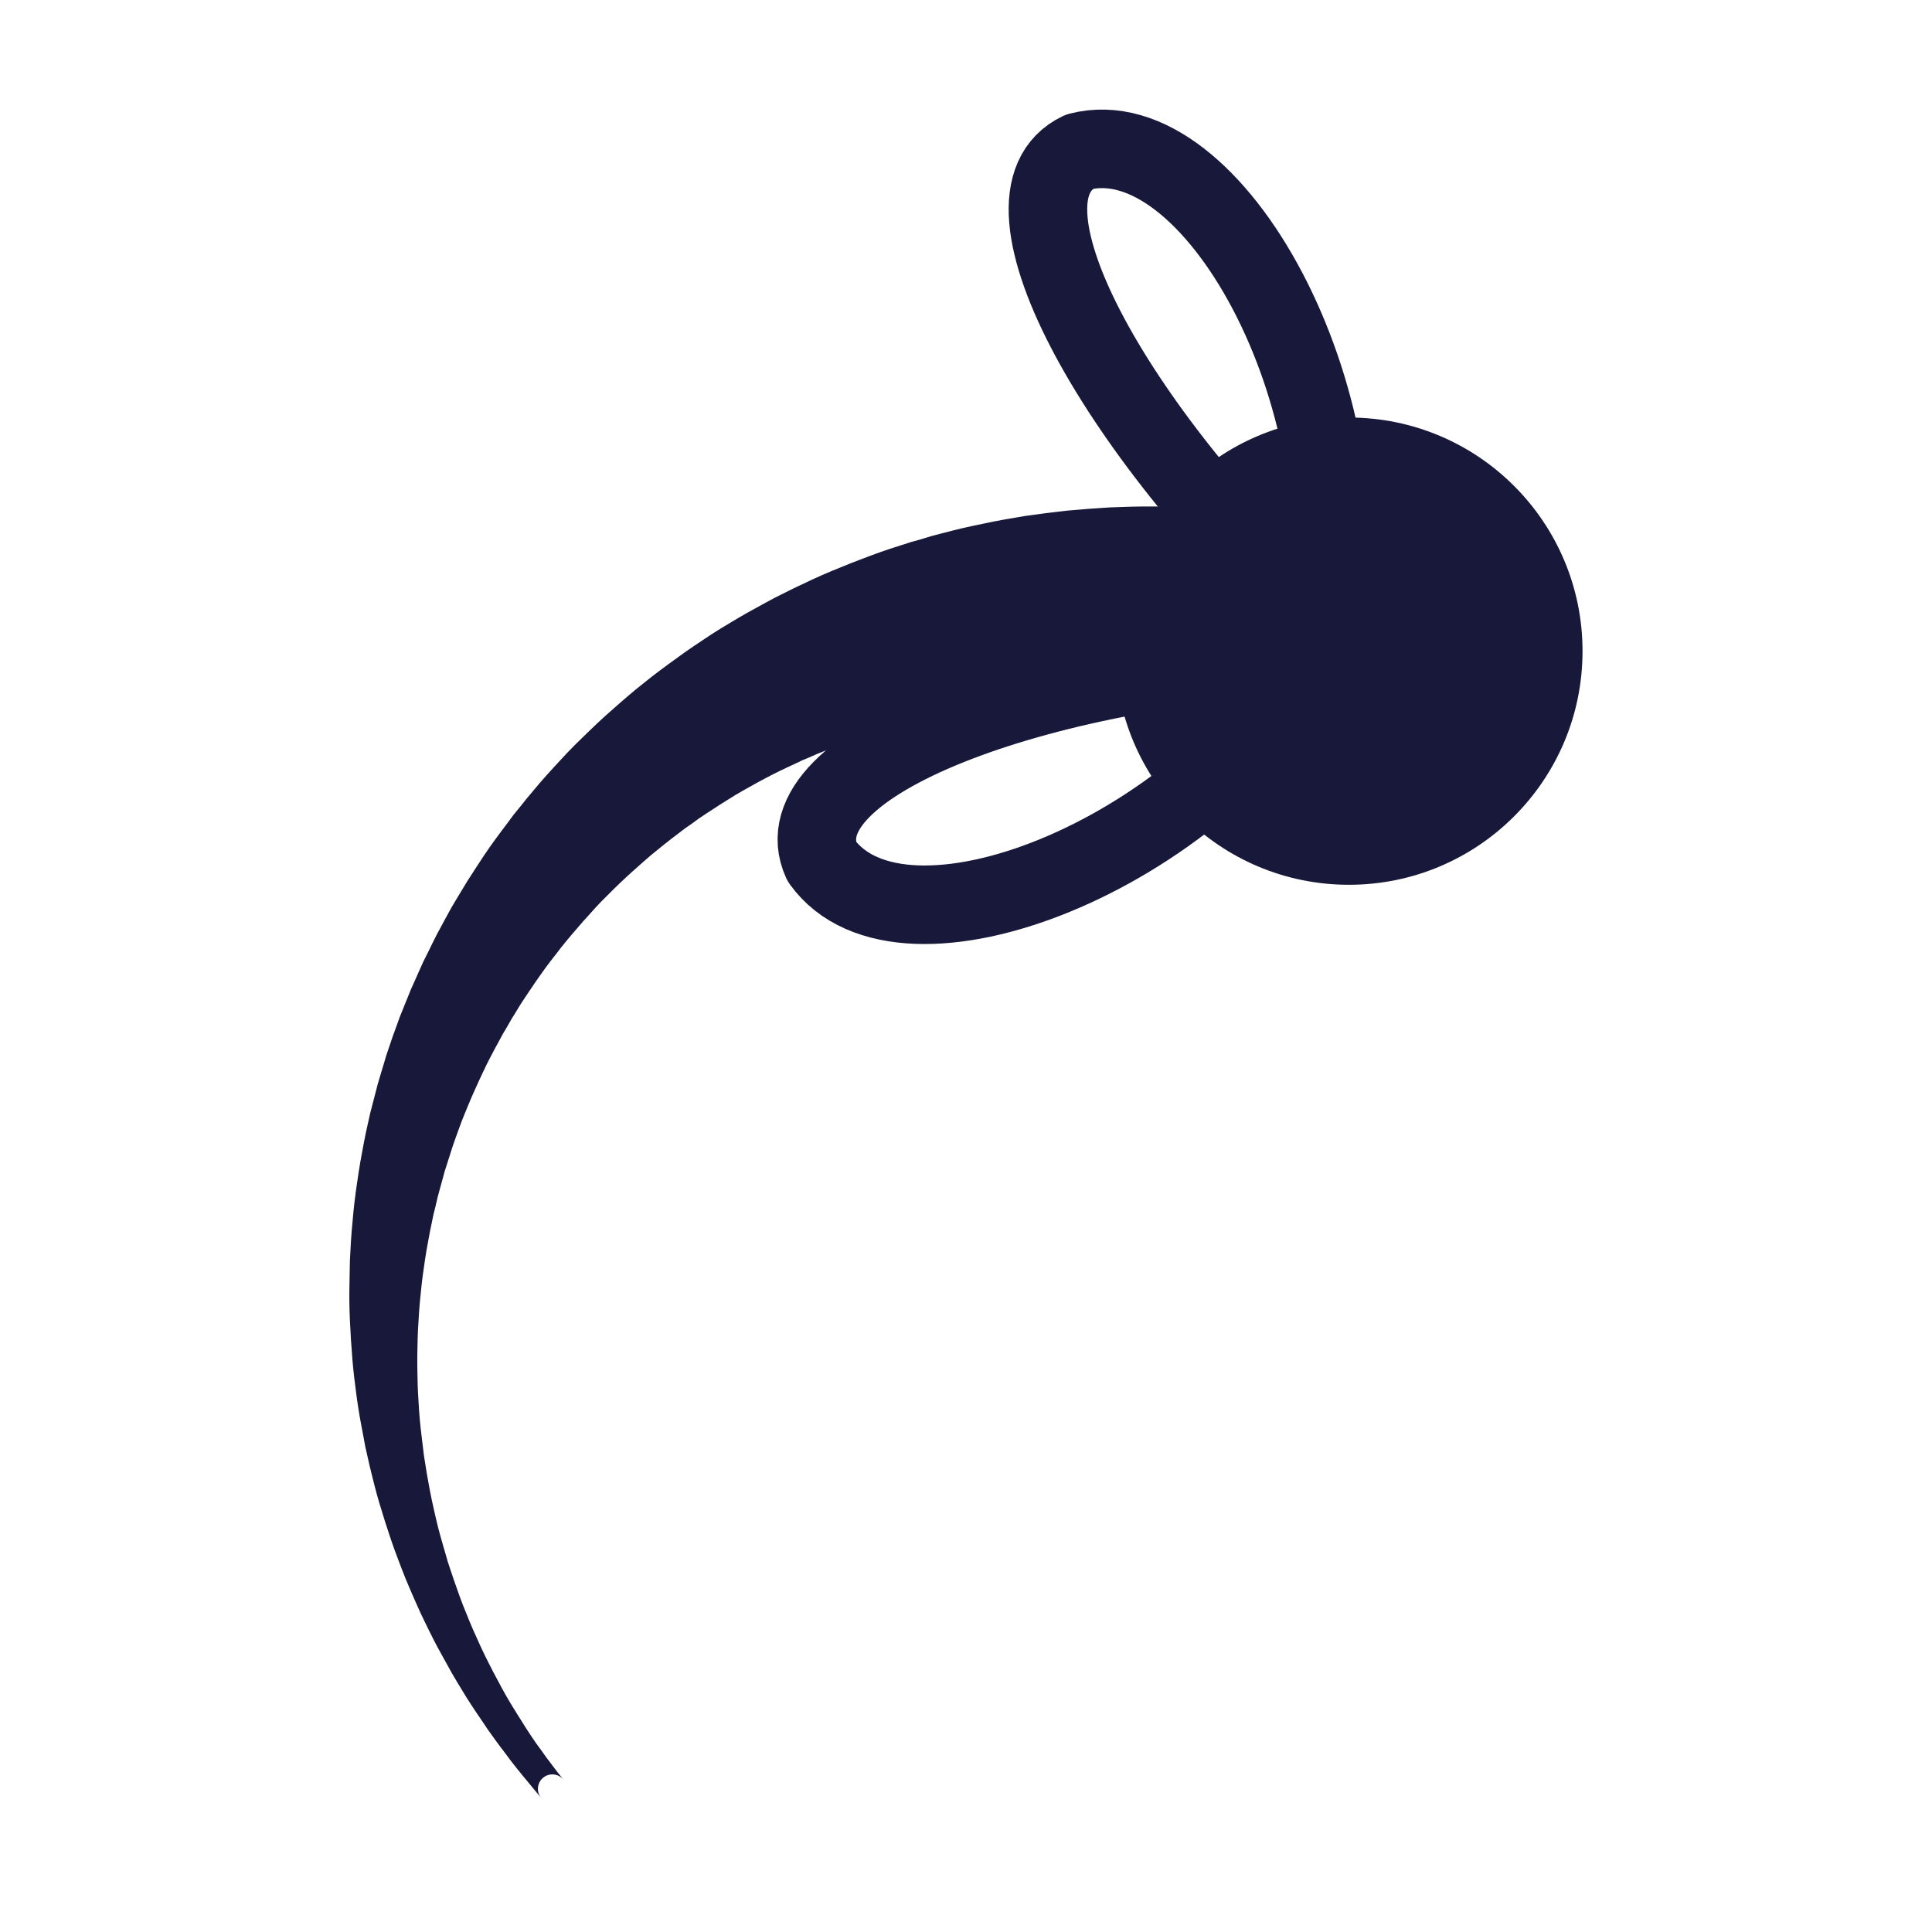
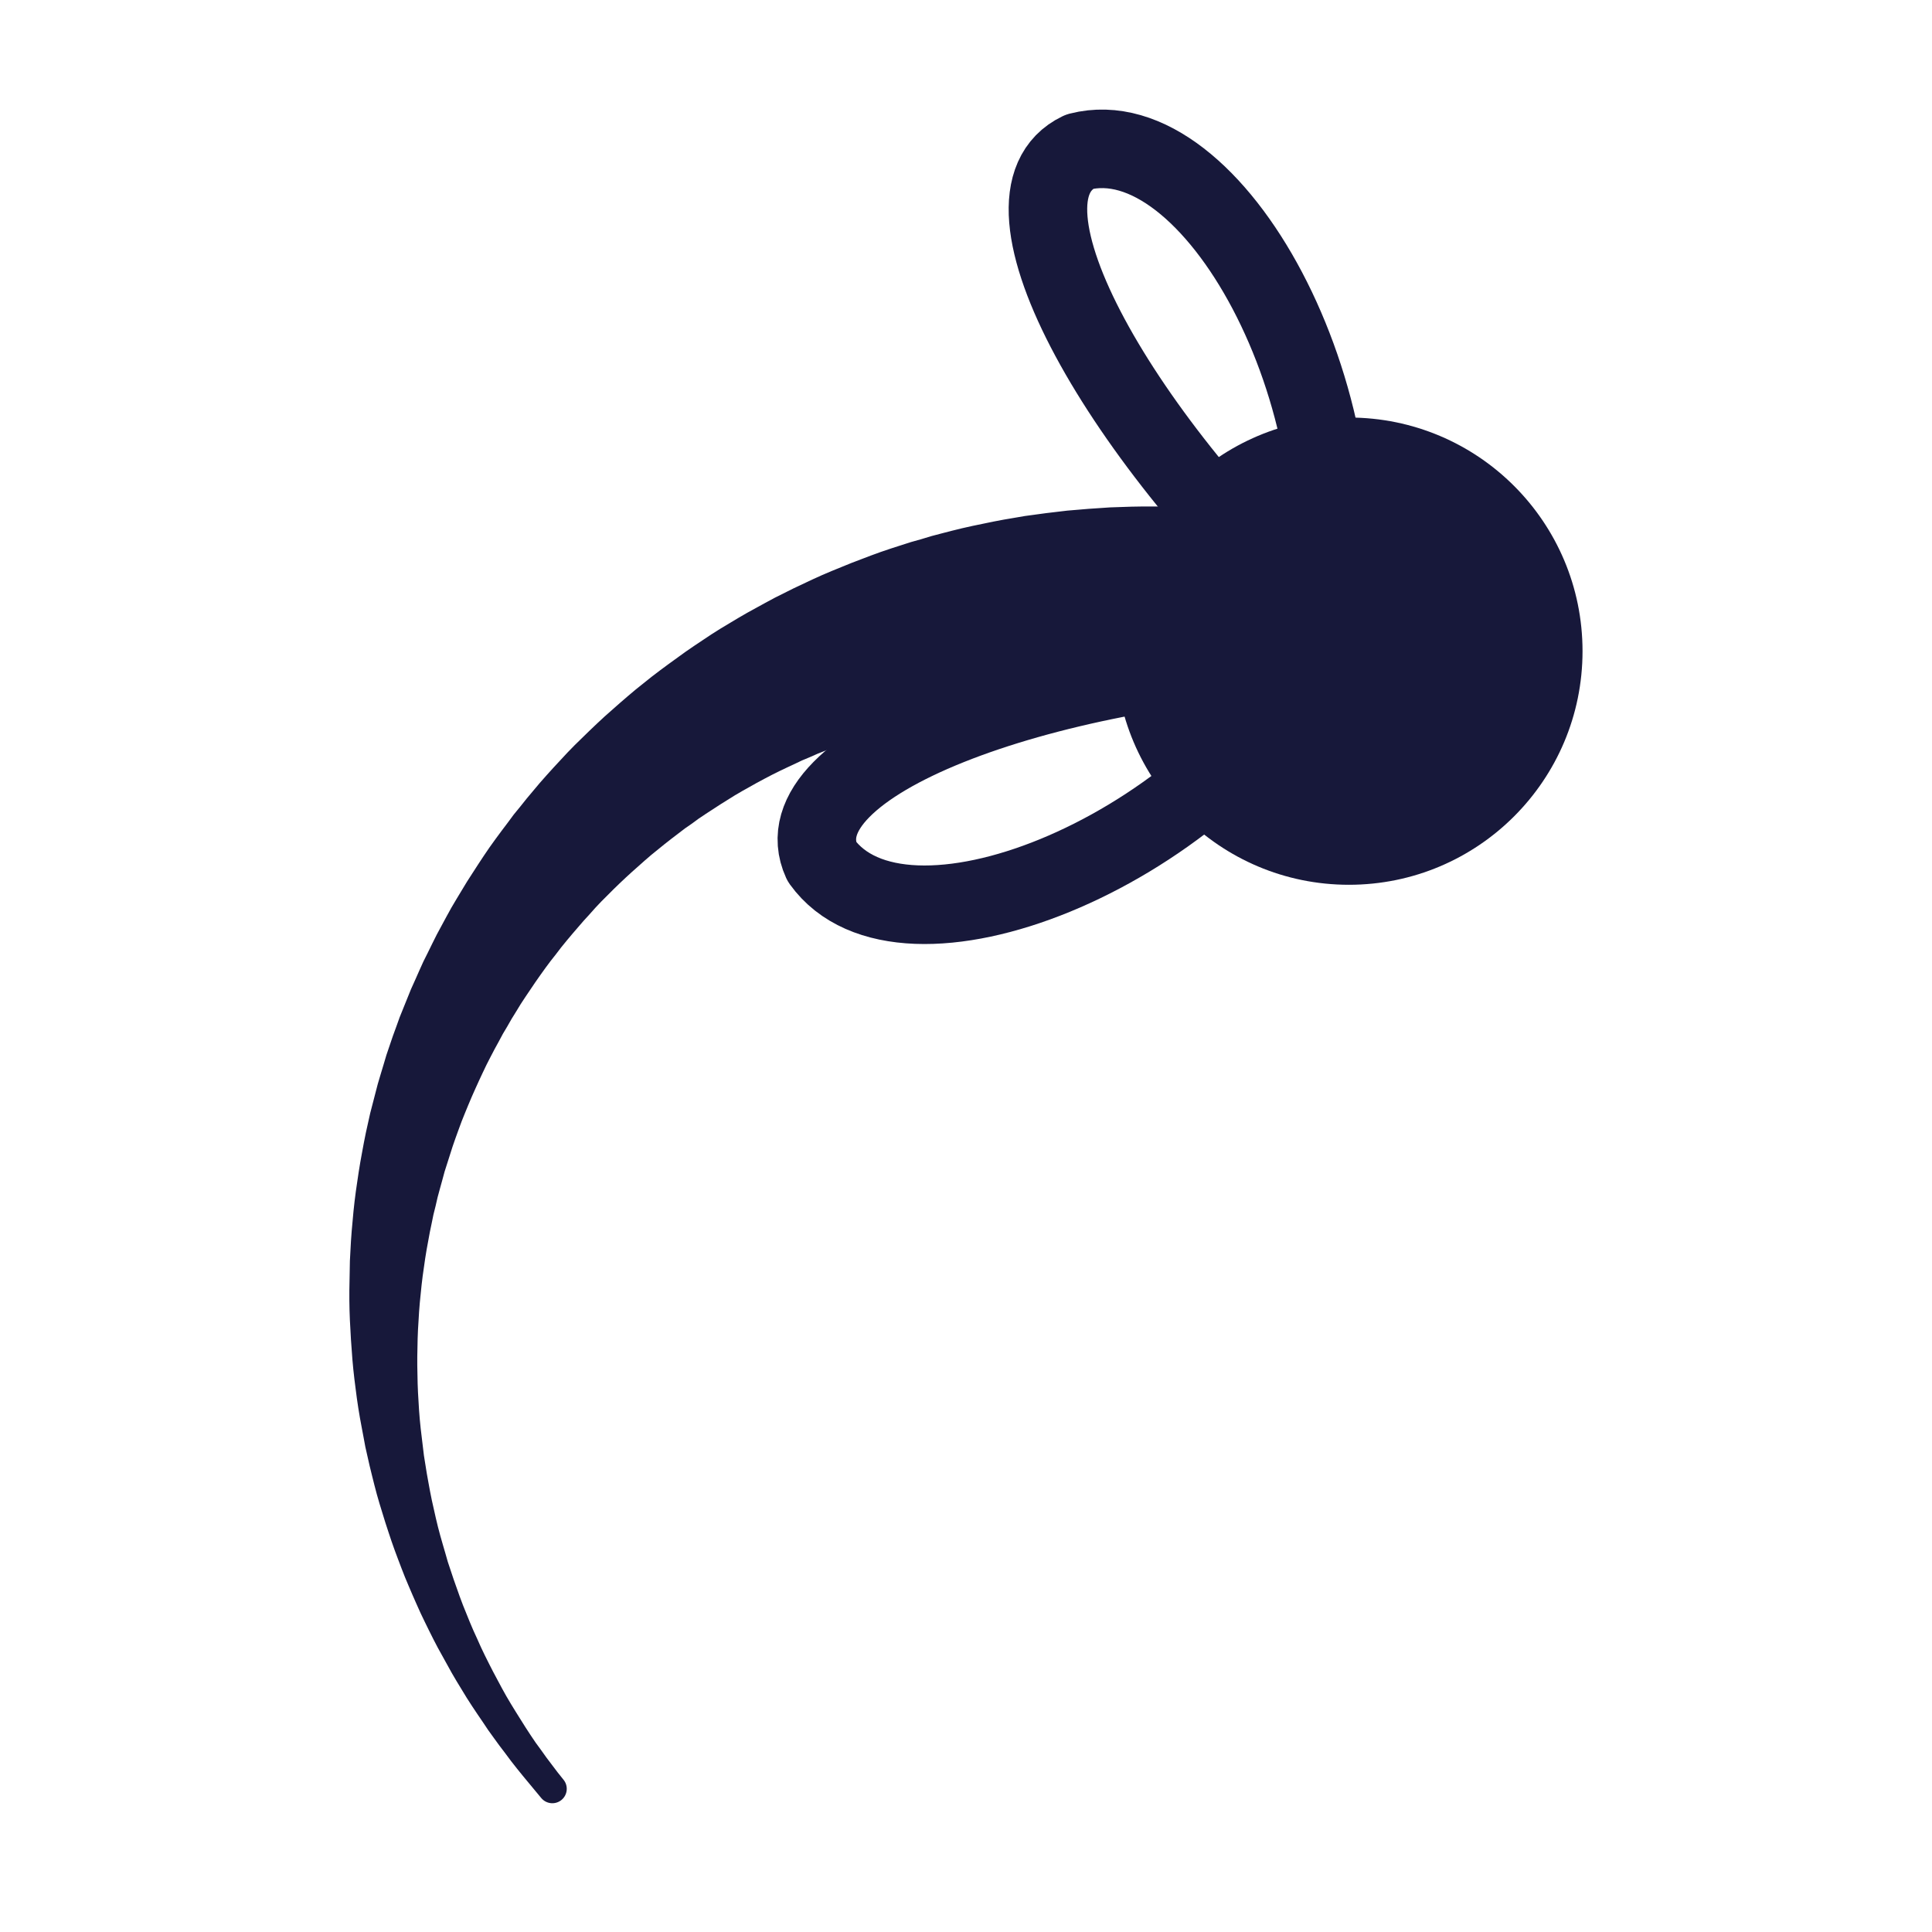
<svg xmlns="http://www.w3.org/2000/svg" viewBox="0 0 120 120">
  <defs />
  <g transform="translate(1.54 15.43) scale(1.11622)">
-     <path d="M29.97,85.2L29.65,84.8 29.34,84.39 29.03,83.98 28.73,83.56 28.43,83.15 28.14,82.72 27.86,82.29 27.59,81.86 27.32,81.43 27.05,80.99 26.79,80.55 26.54,80.1 26.3,79.65 26.06,79.2 25.83,78.75 25.6,78.29 25.38,77.83 25.17,77.36 24.96,76.9 24.76,76.43 24.57,75.96 24.38,75.49 24.2,75.01 24.03,74.53 23.86,74.05 23.7,73.57 23.54,73.09 23.4,72.6 23.26,72.12 23.12,71.63 22.99,71.14 22.87,70.64 22.76,70.15 22.65,69.66 22.55,69.16 22.46,68.67 22.37,68.17 22.29,67.67 22.21,67.17 22.15,66.67 22.09,66.17 22.03,65.67 21.98,65.17 21.94,64.67 21.91,64.17 21.88,63.67 21.86,63.17 21.85,62.67 21.84,62.16 21.84,61.66 21.85,61.16 21.86,60.66 21.88,60.16 21.91,59.67 21.94,59.17 21.98,58.67 22.03,58.17 22.08,57.68 22.14,57.18 22.21,56.69 22.28,56.2 22.36,55.71 22.45,55.22 22.54,54.73 22.64,54.25 22.74,53.76 22.86,53.28 22.97,52.8 23.1,52.32 23.23,51.85 23.36,51.37 23.51,50.9 23.66,50.43 23.81,49.96 23.97,49.5 24.14,49.03 24.31,48.57 24.49,48.12 24.68,47.66 24.87,47.21 25.07,46.76 25.27,46.32 25.48,45.87 25.69,45.43 25.91,45 26.14,44.56 26.37,44.14 26.6,43.71 26.85,43.29 27.09,42.87 27.35,42.45 27.6,42.04 27.87,41.63 28.14,41.23 28.41,40.83 28.69,40.43 28.97,40.04 29.26,39.65 29.56,39.27 29.85,38.89 30.16,38.51 30.47,38.14 30.78,37.78 31.1,37.41 31.42,37.06 31.74,36.7 32.07,36.35 32.41,36.01 32.75,35.67 33.09,35.34 33.44,35.01 33.79,34.69 34.15,34.37 34.51,34.05 34.87,33.74 35.24,33.44 35.61,33.14 35.98,32.85 36.36,32.56 36.74,32.27 37.13,32 37.51,31.72 37.9,31.46 38.3,31.2 38.7,30.94 39.1,30.69 39.5,30.44 39.91,30.2 40.32,29.97 40.73,29.74 41.14,29.52 41.56,29.3 41.98,29.09 42.4,28.89 42.83,28.69 43.25,28.49 43.68,28.31 44.11,28.12 44.54,27.95 44.98,27.78 45.42,27.61 45.85,27.46 46.29,27.3 46.74,27.16 47.18,27.02 47.62,26.88 48.07,26.76 48.52,26.63 48.96,26.52 49.41,26.41 49.86,26.3 50.31,26.21 50.77,26.11 51.22,26.03 51.67,25.95 52.13,25.87 52.58,25.81 53.04,25.75 53.49,25.69 53.95,25.64 54.4,25.6 54.86,25.56 55.31,25.53 55.77,25.51 56.23,25.49 56.68,25.47 57.14,25.47 57.59,25.47 58.04,25.47 58.5,25.48 58.95,25.5 59.4,25.53 59.85,25.56 60.31,25.59 60.76,25.63 61.2,25.68 61.65,25.73 62.1,25.79 62.54,25.86 62.98,25.93 63.42,26 63.86,26.08 64.3,26.17 64.74,26.27 65.17,26.37 65.62,26.47 66.04,26.58 66.48,26.7 66.9,26.82 67.32,26.95 67.75,27.08 68.17,27.22 68.59,27.36 69,27.51 69.42,27.67 69.83,27.83 70.24,27.99 70.65,28.16 71.06,28.34 71.46,28.52A6.5,6.5 0 0 1 75.9,16.3L75.31,16.13 74.74,15.97 74.15,15.82 73.56,15.67 72.97,15.53 72.38,15.4 71.78,15.27 71.19,15.16 70.59,15.05 69.99,14.95 69.4,14.86 68.79,14.77 68.2,14.7 67.59,14.62 67,14.57 66.4,14.51 65.8,14.47 65.2,14.43 64.6,14.4 64,14.38 63.39,14.36 62.79,14.36 62.19,14.36 61.59,14.37 60.99,14.39 60.39,14.41 59.8,14.45 59.2,14.49 58.61,14.54 58.01,14.59 57.42,14.66 56.83,14.73 56.24,14.81 55.65,14.89 55.07,14.99 54.48,15.09 53.9,15.2 53.32,15.32 52.74,15.44 52.16,15.57 51.59,15.71 51.01,15.86 50.44,16.01 49.88,16.18 49.31,16.34 48.75,16.52 48.19,16.7 47.63,16.89 47.08,17.09 46.53,17.3 45.98,17.51 45.44,17.73 44.9,17.95 44.36,18.18 43.83,18.42 43.3,18.67 42.77,18.92 42.25,19.18 41.73,19.44 41.21,19.72 40.7,20 40.19,20.28 39.69,20.57 39.19,20.87 38.69,21.17 38.2,21.48 37.72,21.8 37.24,22.12 36.76,22.45 36.29,22.79 35.82,23.13 35.36,23.47 34.9,23.82 34.45,24.18 34,24.54 33.56,24.91 33.12,25.29 32.69,25.67 32.26,26.05 31.84,26.44 31.42,26.84 31.01,27.24 30.6,27.64 30.2,28.05 29.81,28.47 29.42,28.89 29.04,29.31 28.66,29.74 28.29,30.18 27.93,30.61 27.57,31.06 27.21,31.5 26.87,31.96 26.53,32.41 26.19,32.87 25.86,33.33 25.54,33.8 25.23,34.27 24.92,34.75 24.61,35.23 24.32,35.71 24.03,36.19 23.74,36.68 23.47,37.17 23.2,37.67 22.93,38.17 22.68,38.67 22.43,39.18 22.18,39.68 21.95,40.19 21.72,40.71 21.49,41.22 21.28,41.74 21.07,42.26 20.86,42.78 20.67,43.31 20.48,43.83 20.3,44.36 20.12,44.89 19.96,45.43 19.8,45.96 19.64,46.5 19.5,47.04 19.36,47.58 19.22,48.12 19.1,48.66 18.98,49.2 18.87,49.75 18.77,50.29 18.67,50.84 18.58,51.39 18.5,51.93 18.42,52.48 18.35,53.03 18.29,53.58 18.24,54.13 18.19,54.68 18.15,55.23 18.12,55.78 18.09,56.34 18.08,56.89 18.07,57.44 18.06,57.99 18.06,58.54 18.07,59.09 18.09,59.64 18.12,60.18 18.15,60.73 18.19,61.28 18.23,61.83 18.28,62.37 18.34,62.91 18.41,63.46 18.48,64 18.56,64.54 18.65,65.08 18.75,65.62 18.85,66.15 18.95,66.69 19.07,67.22 19.19,67.75 19.32,68.28 19.45,68.8 19.59,69.33 19.74,69.85 19.9,70.37 20.06,70.89 20.23,71.41 20.4,71.92 20.58,72.43 20.77,72.94 20.96,73.44 21.16,73.95 21.37,74.45 21.58,74.94 21.8,75.44 22.02,75.93 22.25,76.41 22.49,76.9 22.73,77.38 22.98,77.86 23.24,78.33 23.5,78.8 23.76,79.27 24.03,79.73 24.31,80.19 24.59,80.65 24.88,81.1 25.18,81.55 25.48,81.99 25.78,82.44 26.09,82.87 26.41,83.31 26.73,83.73 27.05,84.16 27.38,84.58 27.72,85 28.06,85.41 28.4,85.82 28.74,86.23A0.8,0.8 0 0 1 29.97,85.2Z" fill="#17183A" />
+     <path d="M29.97,85.2L29.65,84.8 29.34,84.39 29.03,83.98 28.73,83.56 28.43,83.15 28.14,82.72 27.86,82.29 27.59,81.86 27.32,81.43 27.05,80.99 26.79,80.55 26.54,80.1 26.3,79.65 26.06,79.2 25.83,78.75 25.6,78.29 25.38,77.83 25.17,77.36 24.96,76.9 24.76,76.43 24.57,75.96 24.38,75.49 24.2,75.01 24.03,74.53 23.86,74.05 23.7,73.57 23.54,73.09 23.4,72.6 23.26,72.12 23.12,71.63 22.99,71.14 22.87,70.64 22.76,70.15 22.65,69.66 22.55,69.16 22.46,68.67 22.37,68.17 22.29,67.67 22.21,67.17 22.15,66.67 22.09,66.17 22.03,65.67 21.98,65.17 21.94,64.67 21.91,64.17 21.88,63.67 21.86,63.17 21.85,62.67 21.84,62.16 21.84,61.66 21.85,61.16 21.86,60.66 21.88,60.16 21.91,59.67 21.94,59.17 21.98,58.67 22.03,58.17 22.08,57.68 22.14,57.18 22.21,56.69 22.28,56.2 22.36,55.71 22.45,55.22 22.54,54.73 22.64,54.25 22.74,53.76 22.86,53.28 22.97,52.8 23.1,52.32 23.23,51.85 23.36,51.37 23.51,50.9 23.66,50.43 23.81,49.96 23.97,49.5 24.14,49.03 24.31,48.57 24.49,48.12 24.68,47.66 24.87,47.21 25.07,46.76 25.27,46.32 25.48,45.87 25.69,45.43 25.91,45 26.14,44.56 26.37,44.14 26.6,43.71 26.85,43.29 27.09,42.87 27.35,42.45 27.6,42.04 27.87,41.63 28.14,41.23 28.41,40.83 28.69,40.43 28.97,40.04 29.26,39.65 29.56,39.27 29.85,38.89 30.16,38.51 30.47,38.14 30.78,37.78 31.1,37.41 31.42,37.06 31.74,36.7 32.07,36.35 32.41,36.01 32.75,35.67 33.09,35.34 33.44,35.01 33.79,34.69 34.15,34.37 34.51,34.05 34.87,33.74 35.24,33.44 35.61,33.14 35.98,32.85 36.36,32.56 36.74,32.27 37.13,32 37.51,31.72 37.9,31.46 38.3,31.2 38.7,30.94 39.1,30.69 39.5,30.44 39.91,30.2 40.32,29.97 40.73,29.74 41.14,29.52 41.56,29.3 41.98,29.09 42.4,28.89 42.83,28.69 43.25,28.49 43.68,28.31 44.11,28.12 44.54,27.95 44.98,27.78 45.42,27.61 45.85,27.46 46.29,27.3 46.74,27.16 47.18,27.02 47.62,26.88 48.07,26.76 48.52,26.63 48.96,26.52 49.41,26.41 49.86,26.3 50.31,26.21 50.77,26.11 51.22,26.03 51.67,25.95 52.13,25.87 52.58,25.81 53.04,25.75 53.49,25.69 53.95,25.64 54.4,25.6 54.86,25.56 55.31,25.53 55.77,25.51 56.23,25.49 56.68,25.47 57.14,25.47 57.59,25.47 58.04,25.47 58.5,25.48 58.95,25.5 59.4,25.53 59.85,25.56 60.31,25.59 60.76,25.63 61.2,25.68 61.65,25.73 62.1,25.79 62.54,25.86 62.98,25.93 63.42,26 63.86,26.08 64.3,26.17 64.74,26.27 65.17,26.37 65.62,26.47 66.04,26.58 66.48,26.7 66.9,26.82 67.32,26.95 67.75,27.08 68.17,27.22 68.59,27.36 69,27.51 69.42,27.67 69.83,27.83 70.24,27.99 70.65,28.16 71.06,28.34 71.46,28.52A6.5,6.5 0 0 0 75.9,16.3L75.31,16.13 74.74,15.97 74.15,15.82 73.56,15.67 72.97,15.53 72.38,15.4 71.78,15.27 71.19,15.16 70.59,15.05 69.99,14.95 69.4,14.86 68.79,14.77 68.2,14.7 67.59,14.62 67,14.57 66.4,14.51 65.8,14.47 65.2,14.43 64.6,14.4 64,14.38 63.39,14.36 62.79,14.36 62.19,14.36 61.59,14.37 60.99,14.39 60.39,14.41 59.8,14.45 59.2,14.49 58.61,14.54 58.01,14.59 57.42,14.66 56.83,14.73 56.24,14.81 55.65,14.89 55.07,14.99 54.48,15.09 53.9,15.2 53.32,15.32 52.74,15.44 52.16,15.57 51.59,15.71 51.01,15.86 50.44,16.01 49.88,16.18 49.31,16.34 48.75,16.52 48.19,16.7 47.63,16.89 47.08,17.09 46.53,17.3 45.98,17.51 45.44,17.73 44.9,17.95 44.36,18.18 43.83,18.42 43.3,18.67 42.77,18.92 42.25,19.18 41.73,19.44 41.21,19.72 40.7,20 40.19,20.28 39.69,20.57 39.19,20.87 38.69,21.17 38.2,21.48 37.72,21.8 37.24,22.12 36.76,22.45 36.29,22.79 35.82,23.13 35.36,23.47 34.9,23.82 34.45,24.18 34,24.54 33.56,24.91 33.12,25.29 32.69,25.67 32.26,26.05 31.84,26.44 31.42,26.84 31.01,27.24 30.6,27.64 30.2,28.05 29.81,28.47 29.42,28.89 29.04,29.31 28.66,29.74 28.29,30.18 27.93,30.61 27.57,31.06 27.21,31.5 26.87,31.96 26.53,32.41 26.19,32.87 25.86,33.33 25.54,33.8 25.23,34.27 24.92,34.75 24.61,35.23 24.32,35.71 24.03,36.19 23.74,36.68 23.47,37.17 23.2,37.67 22.93,38.17 22.68,38.67 22.43,39.18 22.18,39.68 21.95,40.19 21.72,40.71 21.49,41.22 21.28,41.74 21.07,42.26 20.86,42.78 20.67,43.31 20.48,43.83 20.3,44.36 20.12,44.89 19.96,45.43 19.8,45.96 19.64,46.5 19.5,47.04 19.36,47.58 19.22,48.12 19.1,48.66 18.98,49.2 18.87,49.75 18.77,50.29 18.67,50.84 18.58,51.39 18.5,51.93 18.42,52.48 18.35,53.03 18.29,53.58 18.24,54.13 18.19,54.68 18.15,55.23 18.12,55.78 18.09,56.34 18.08,56.89 18.07,57.44 18.06,57.99 18.06,58.54 18.07,59.09 18.09,59.64 18.12,60.18 18.15,60.73 18.19,61.28 18.23,61.83 18.28,62.37 18.34,62.91 18.41,63.46 18.48,64 18.56,64.54 18.65,65.08 18.75,65.62 18.85,66.15 18.95,66.69 19.07,67.22 19.19,67.75 19.32,68.28 19.45,68.8 19.59,69.33 19.74,69.85 19.9,70.37 20.06,70.89 20.23,71.41 20.4,71.92 20.58,72.43 20.77,72.94 20.96,73.44 21.16,73.95 21.37,74.45 21.58,74.94 21.8,75.44 22.02,75.93 22.25,76.41 22.49,76.9 22.73,77.38 22.98,77.86 23.24,78.33 23.5,78.8 23.76,79.27 24.03,79.73 24.31,80.19 24.59,80.65 24.88,81.1 25.18,81.55 25.48,81.99 25.78,82.44 26.09,82.87 26.41,83.31 26.73,83.73 27.05,84.16 27.38,84.58 27.72,85 28.06,85.41 28.4,85.82 28.74,86.23A0.8,0.8 0 0 0 29.97,85.2Z" fill="#17183A" />
    <g transform="translate(73.68 22.41) rotate(19.95)">
      <path d="M-1,0C-5,5.5 -14,8 -16,4.5C-17,1.5 -9,-0.5 -1,0" transform="rotate(-26) scale(1.9)" fill="none" stroke="#17183A" stroke-width="2.3" stroke-linecap="round" stroke-linejoin="round" />
      <path d="M-1,0C-5,-5.5 -14,-8 -16,-4.5C-17,-1.5 -9,0.5 -1,0" transform="rotate(26) scale(1.9)" fill="none" stroke="#17183A" stroke-width="2.3" stroke-linecap="round" stroke-linejoin="round" />
    </g>
    <circle cx="73.68" cy="22.41" r="13" fill="#17183A" />
  </g>
</svg>
